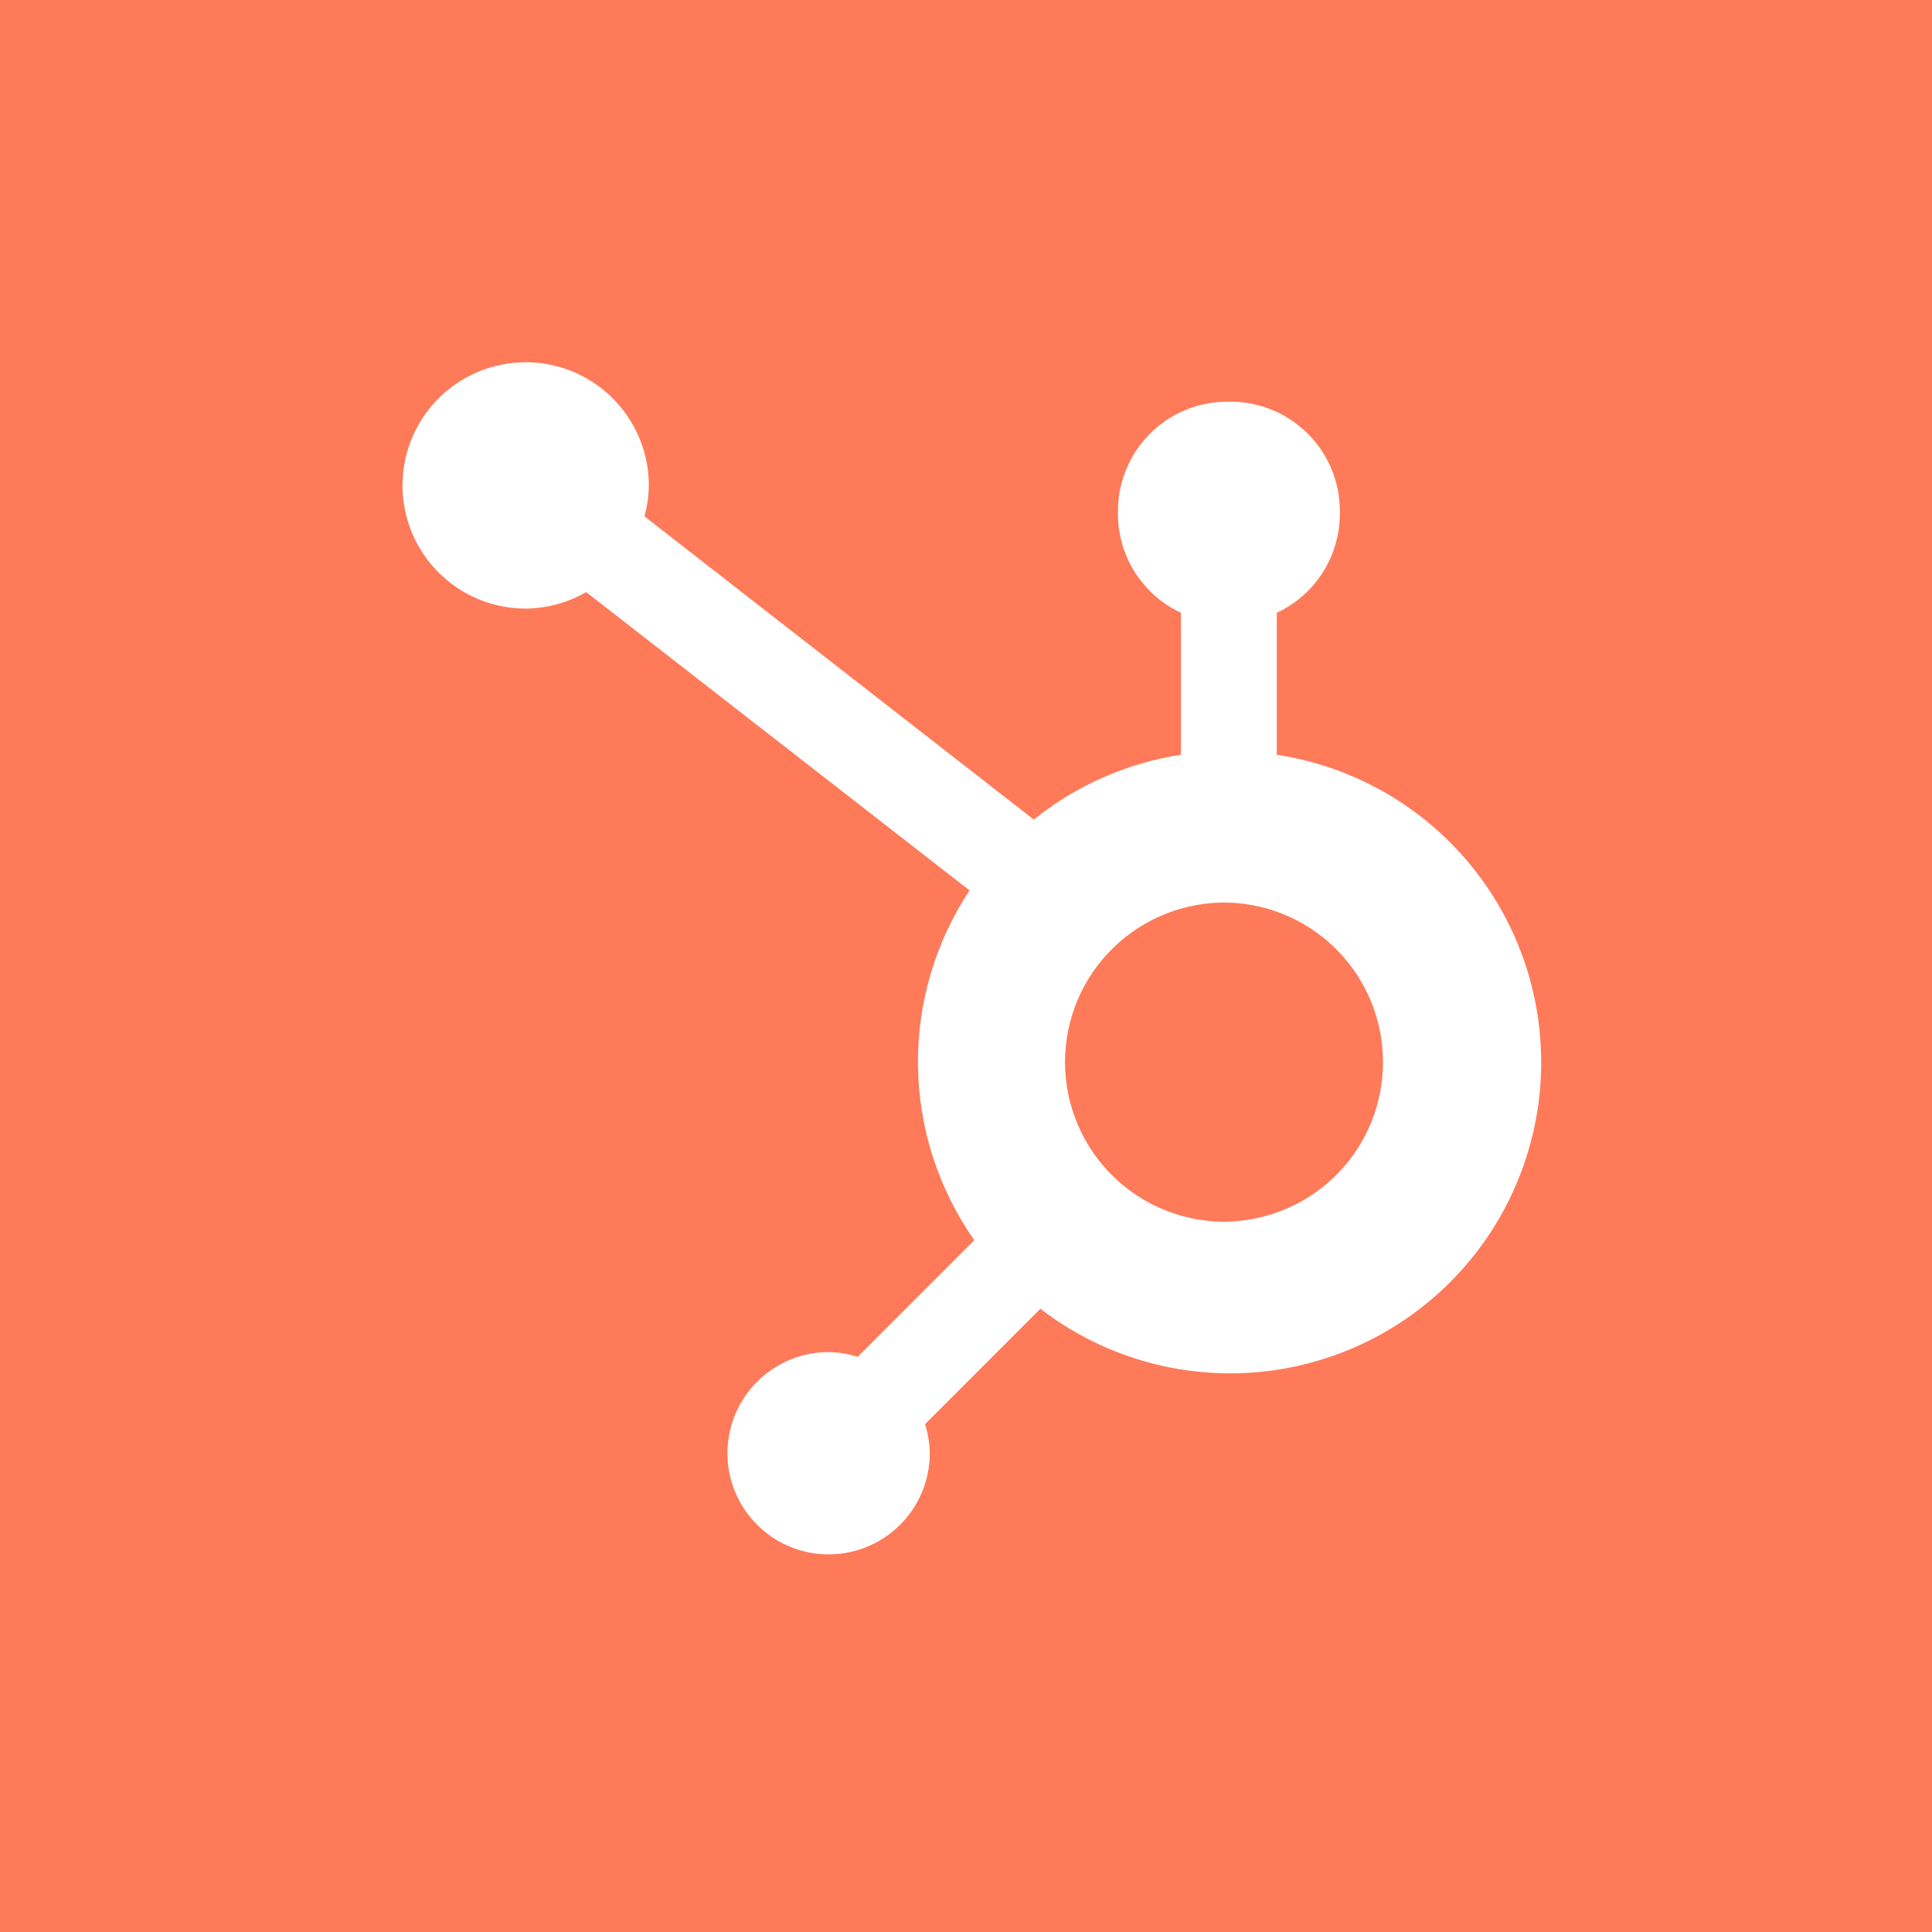
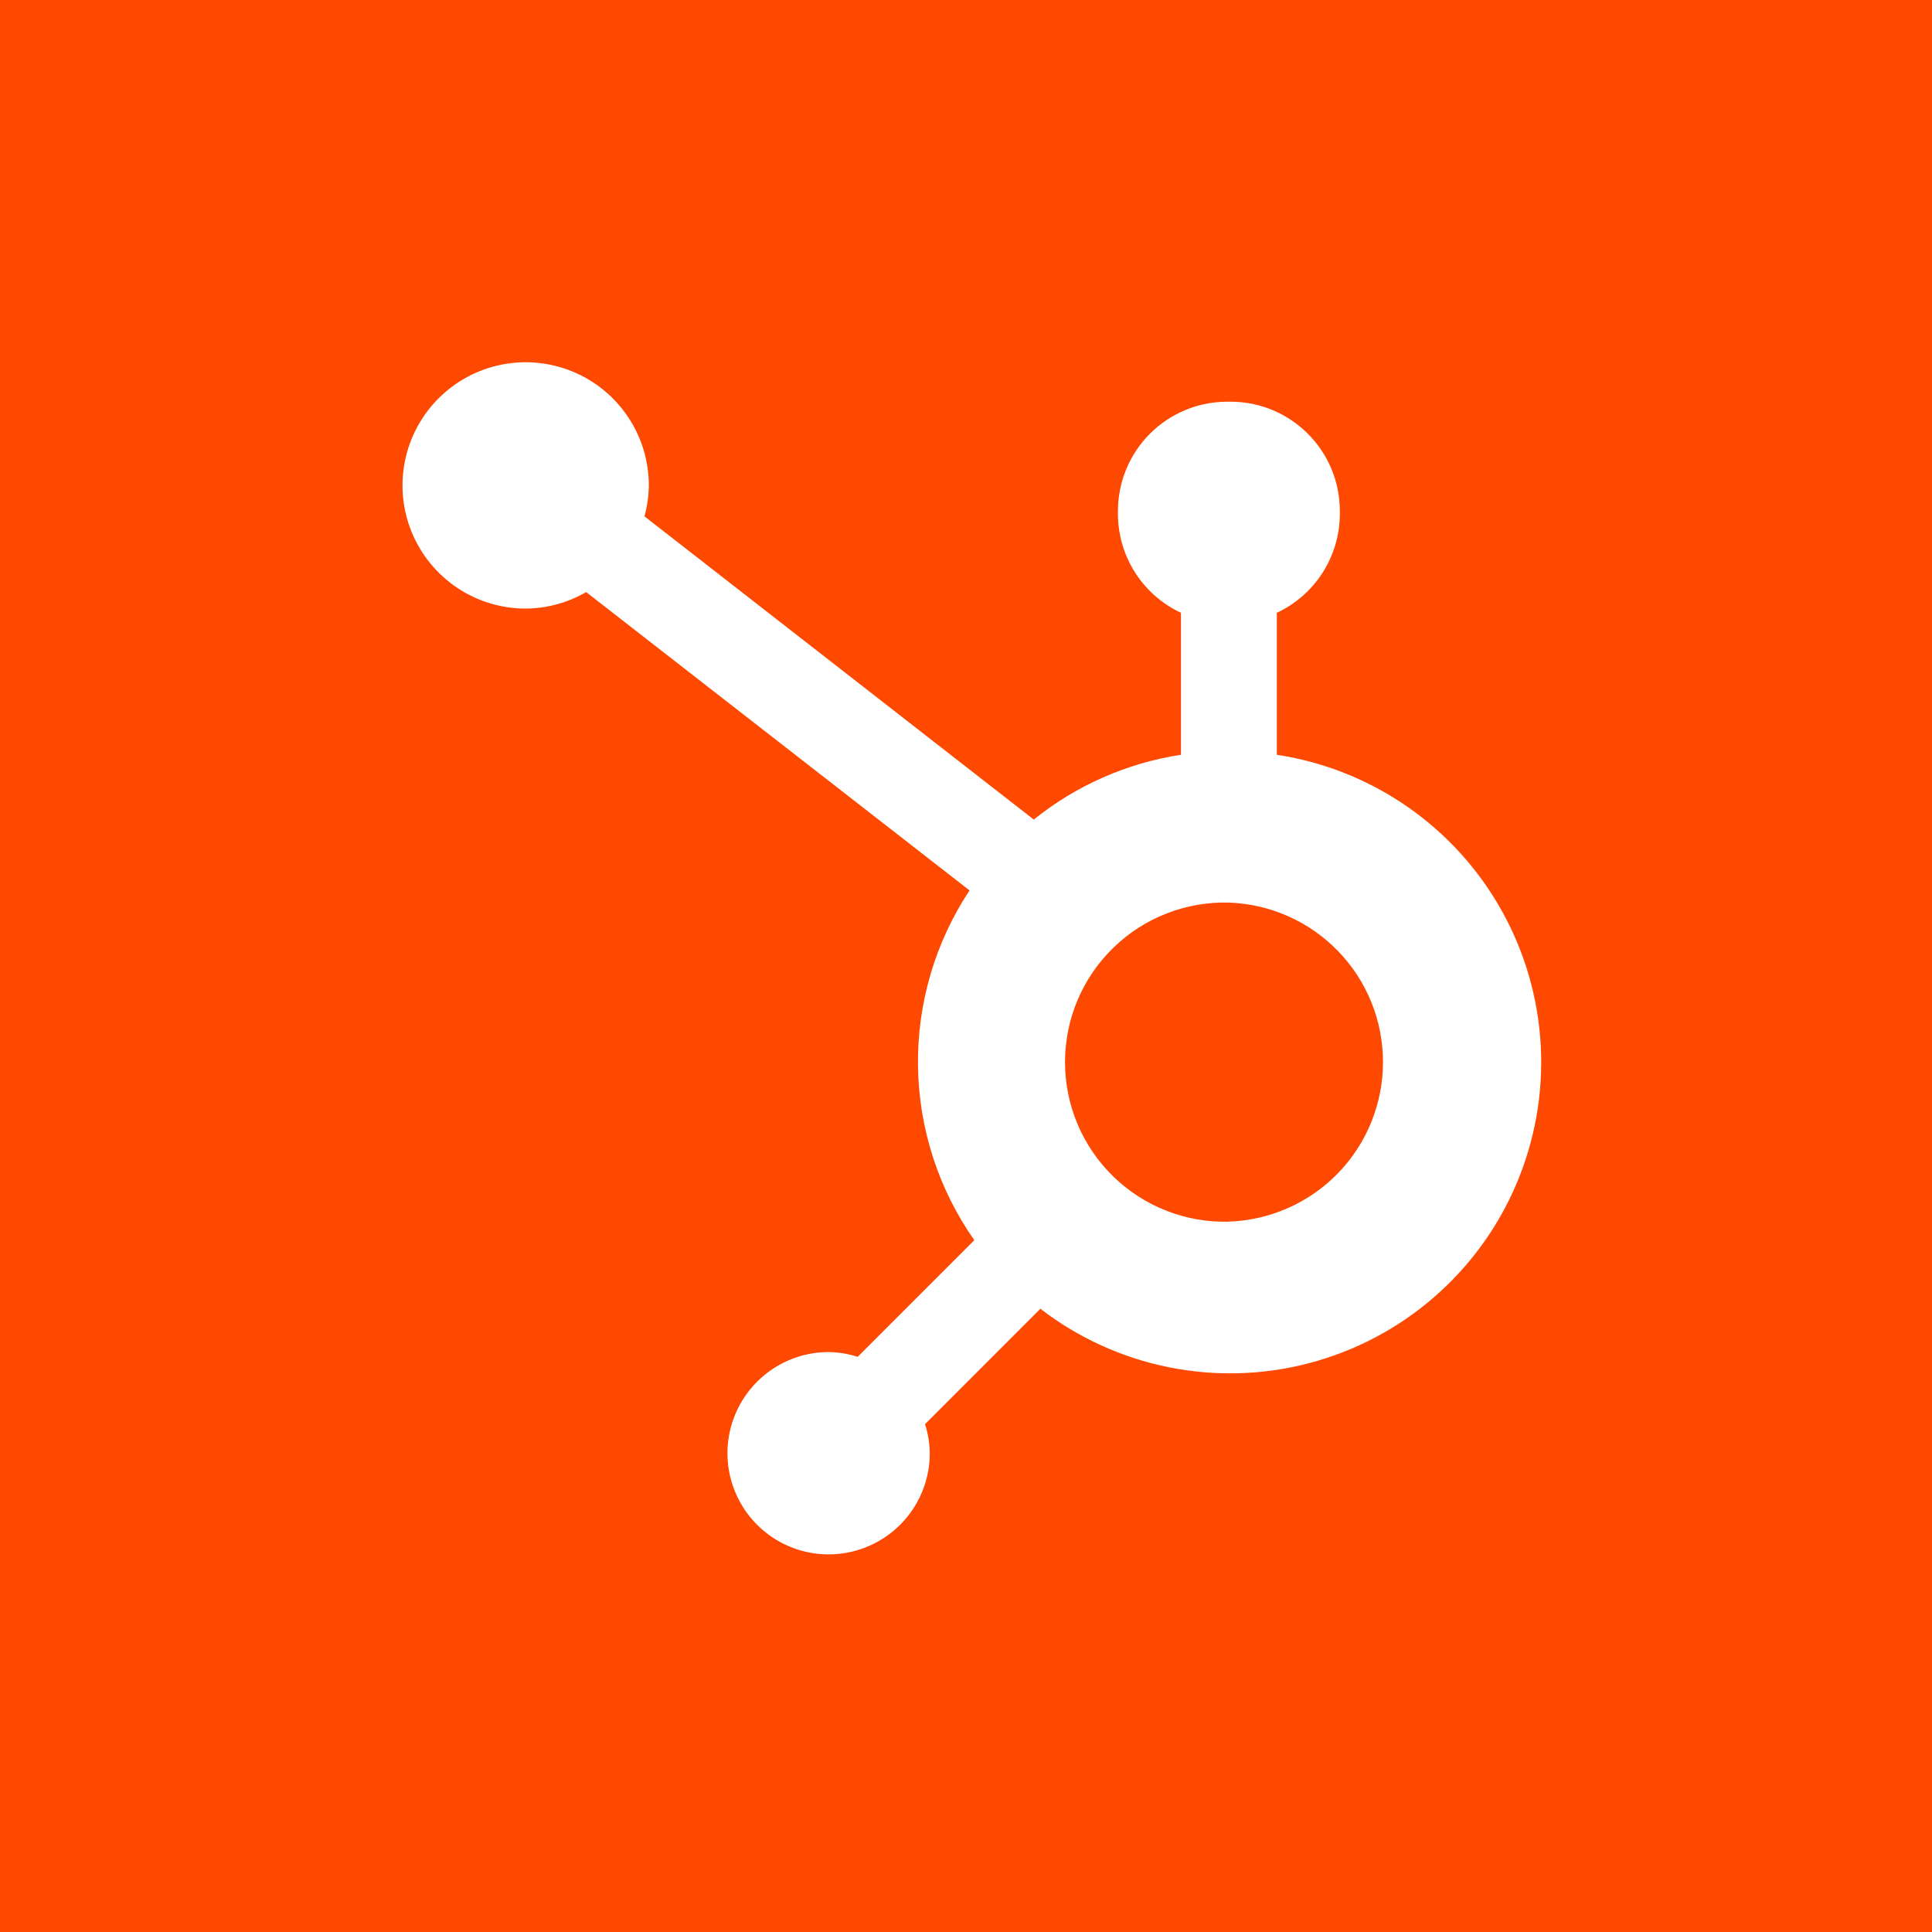
<svg xmlns="http://www.w3.org/2000/svg" width="48" height="48" viewBox="0 0 48 48" fill="none">
  <g clip-path="url(#clip0_1_2450)">
-     <rect width="48" height="48" fill="#FF7A59" />
+     <rect width="48" height="48" fill="#FF4800" />
    <path d="M31.722 18.752V15.225C32.188 15.007 32.583 14.661 32.86 14.228C33.137 13.795 33.286 13.291 33.288 12.777V12.696C33.288 11.196 32.072 9.98 30.572 9.98H30.491C29.771 9.98 29.08 10.266 28.57 10.775C28.061 11.285 27.775 11.976 27.775 12.696V12.777C27.777 13.291 27.926 13.795 28.203 14.228C28.48 14.661 28.875 15.007 29.341 15.225V18.752C28.001 18.957 26.74 19.512 25.684 20.362L16.011 12.828C16.08 12.579 16.116 12.323 16.12 12.066C16.121 11.461 15.943 10.869 15.607 10.365C15.272 9.861 14.795 9.468 14.236 9.235C13.677 9.002 13.062 8.941 12.468 9.058C11.874 9.175 11.329 9.465 10.9 9.893C10.471 10.32 10.179 10.865 10.06 11.458C9.941 12.052 10 12.667 10.231 13.227C10.462 13.786 10.854 14.265 11.356 14.602C11.859 14.939 12.451 15.119 13.056 15.12C13.585 15.117 14.105 14.976 14.563 14.71L24.088 22.122C23.232 23.415 22.786 24.935 22.807 26.485C22.828 28.035 23.316 29.543 24.206 30.812L21.309 33.71C21.075 33.635 20.831 33.595 20.585 33.592C20.088 33.592 19.603 33.74 19.19 34.016C18.777 34.293 18.455 34.685 18.265 35.144C18.075 35.603 18.025 36.108 18.122 36.596C18.219 37.083 18.459 37.531 18.81 37.882C19.161 38.233 19.609 38.473 20.096 38.57C20.584 38.667 21.089 38.617 21.548 38.427C22.007 38.237 22.399 37.915 22.676 37.502C22.952 37.089 23.1 36.604 23.1 36.107C23.097 35.861 23.057 35.617 22.982 35.383L25.848 32.516C26.783 33.236 27.869 33.731 29.025 33.966C30.181 34.201 31.375 34.168 32.517 33.869C33.658 33.571 34.715 33.016 35.609 32.245C36.502 31.475 37.207 30.511 37.67 29.426C38.133 28.341 38.342 27.165 38.28 25.987C38.218 24.809 37.887 23.661 37.313 22.631C36.739 21.6 35.936 20.715 34.967 20.043C33.998 19.371 32.888 18.929 31.722 18.752ZM30.534 30.352C30.004 30.367 29.477 30.275 28.983 30.082C28.49 29.89 28.04 29.6 27.66 29.23C27.28 28.861 26.978 28.419 26.772 27.931C26.566 27.443 26.46 26.918 26.46 26.389C26.46 25.859 26.566 25.334 26.772 24.846C26.978 24.358 27.28 23.916 27.66 23.547C28.04 23.177 28.49 22.887 28.983 22.695C29.477 22.502 30.004 22.41 30.534 22.425C31.561 22.461 32.533 22.894 33.247 23.633C33.961 24.371 34.36 25.358 34.36 26.386C34.361 27.413 33.963 28.4 33.25 29.14C32.537 29.879 31.564 30.313 30.538 30.35" fill="white" />
  </g>
  <defs>
    <clipPath id="clip0_1_2450">
      <rect width="48" height="48" fill="white" />
    </clipPath>
  </defs>
</svg>
